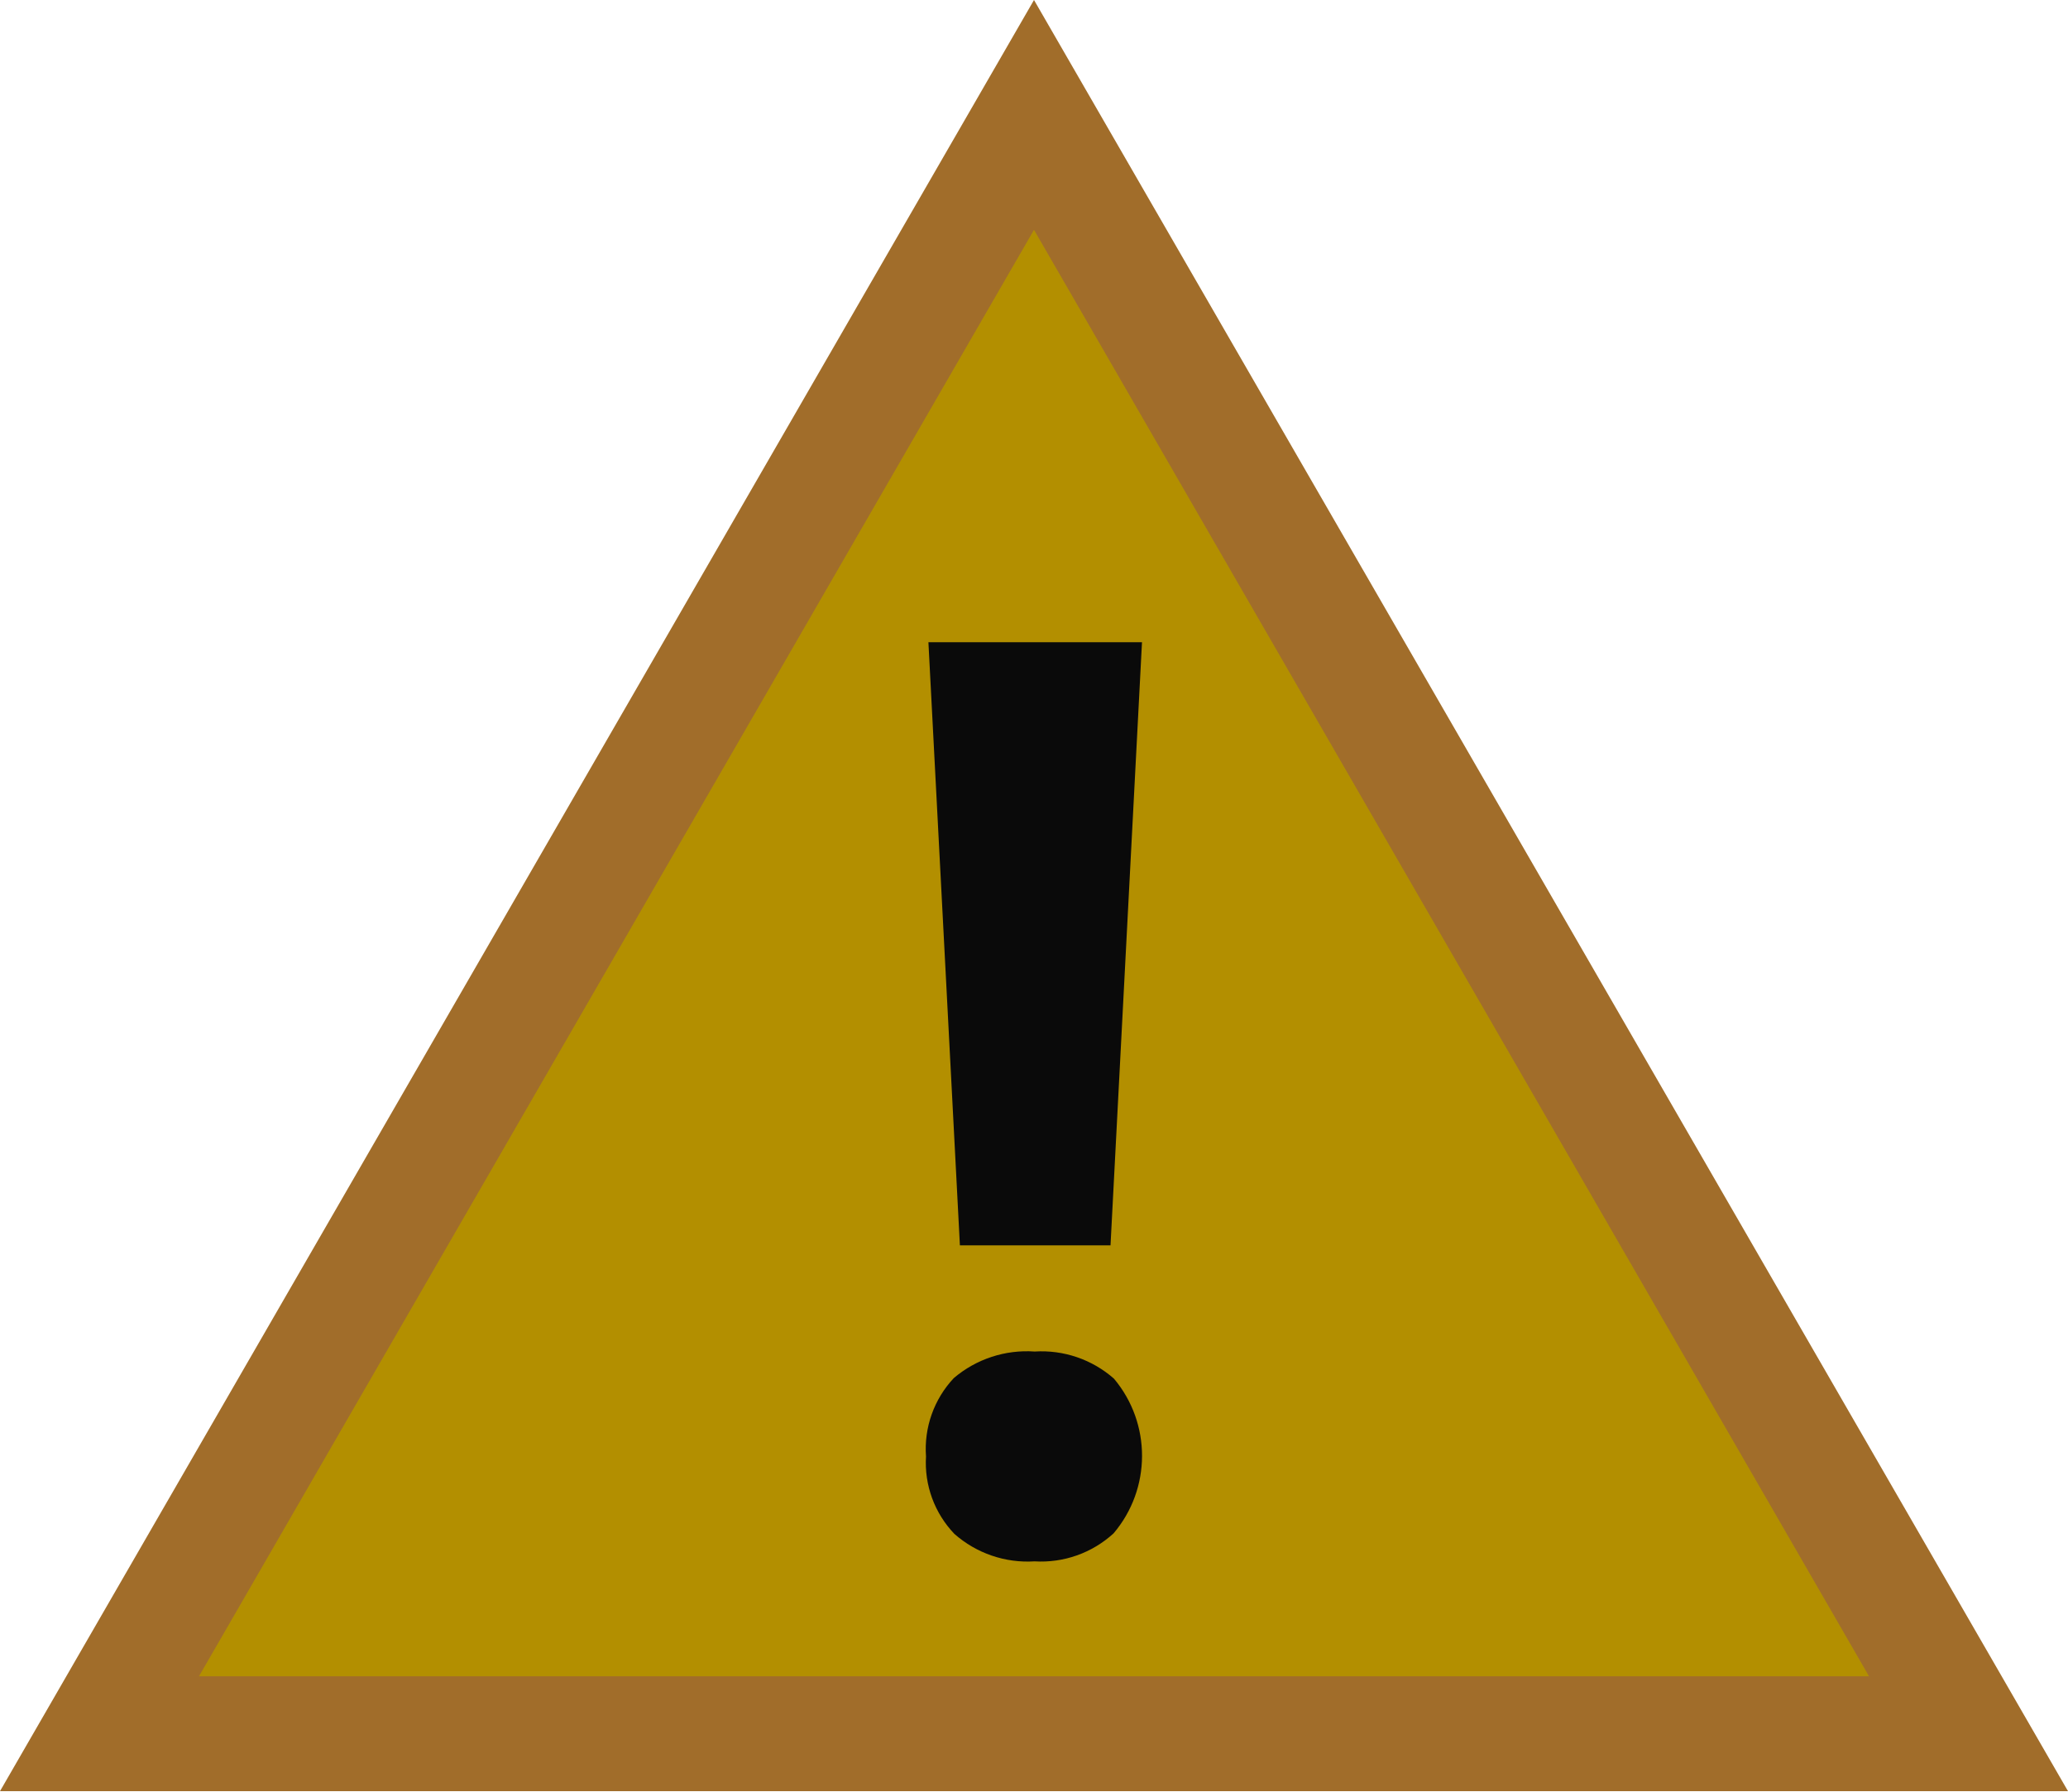
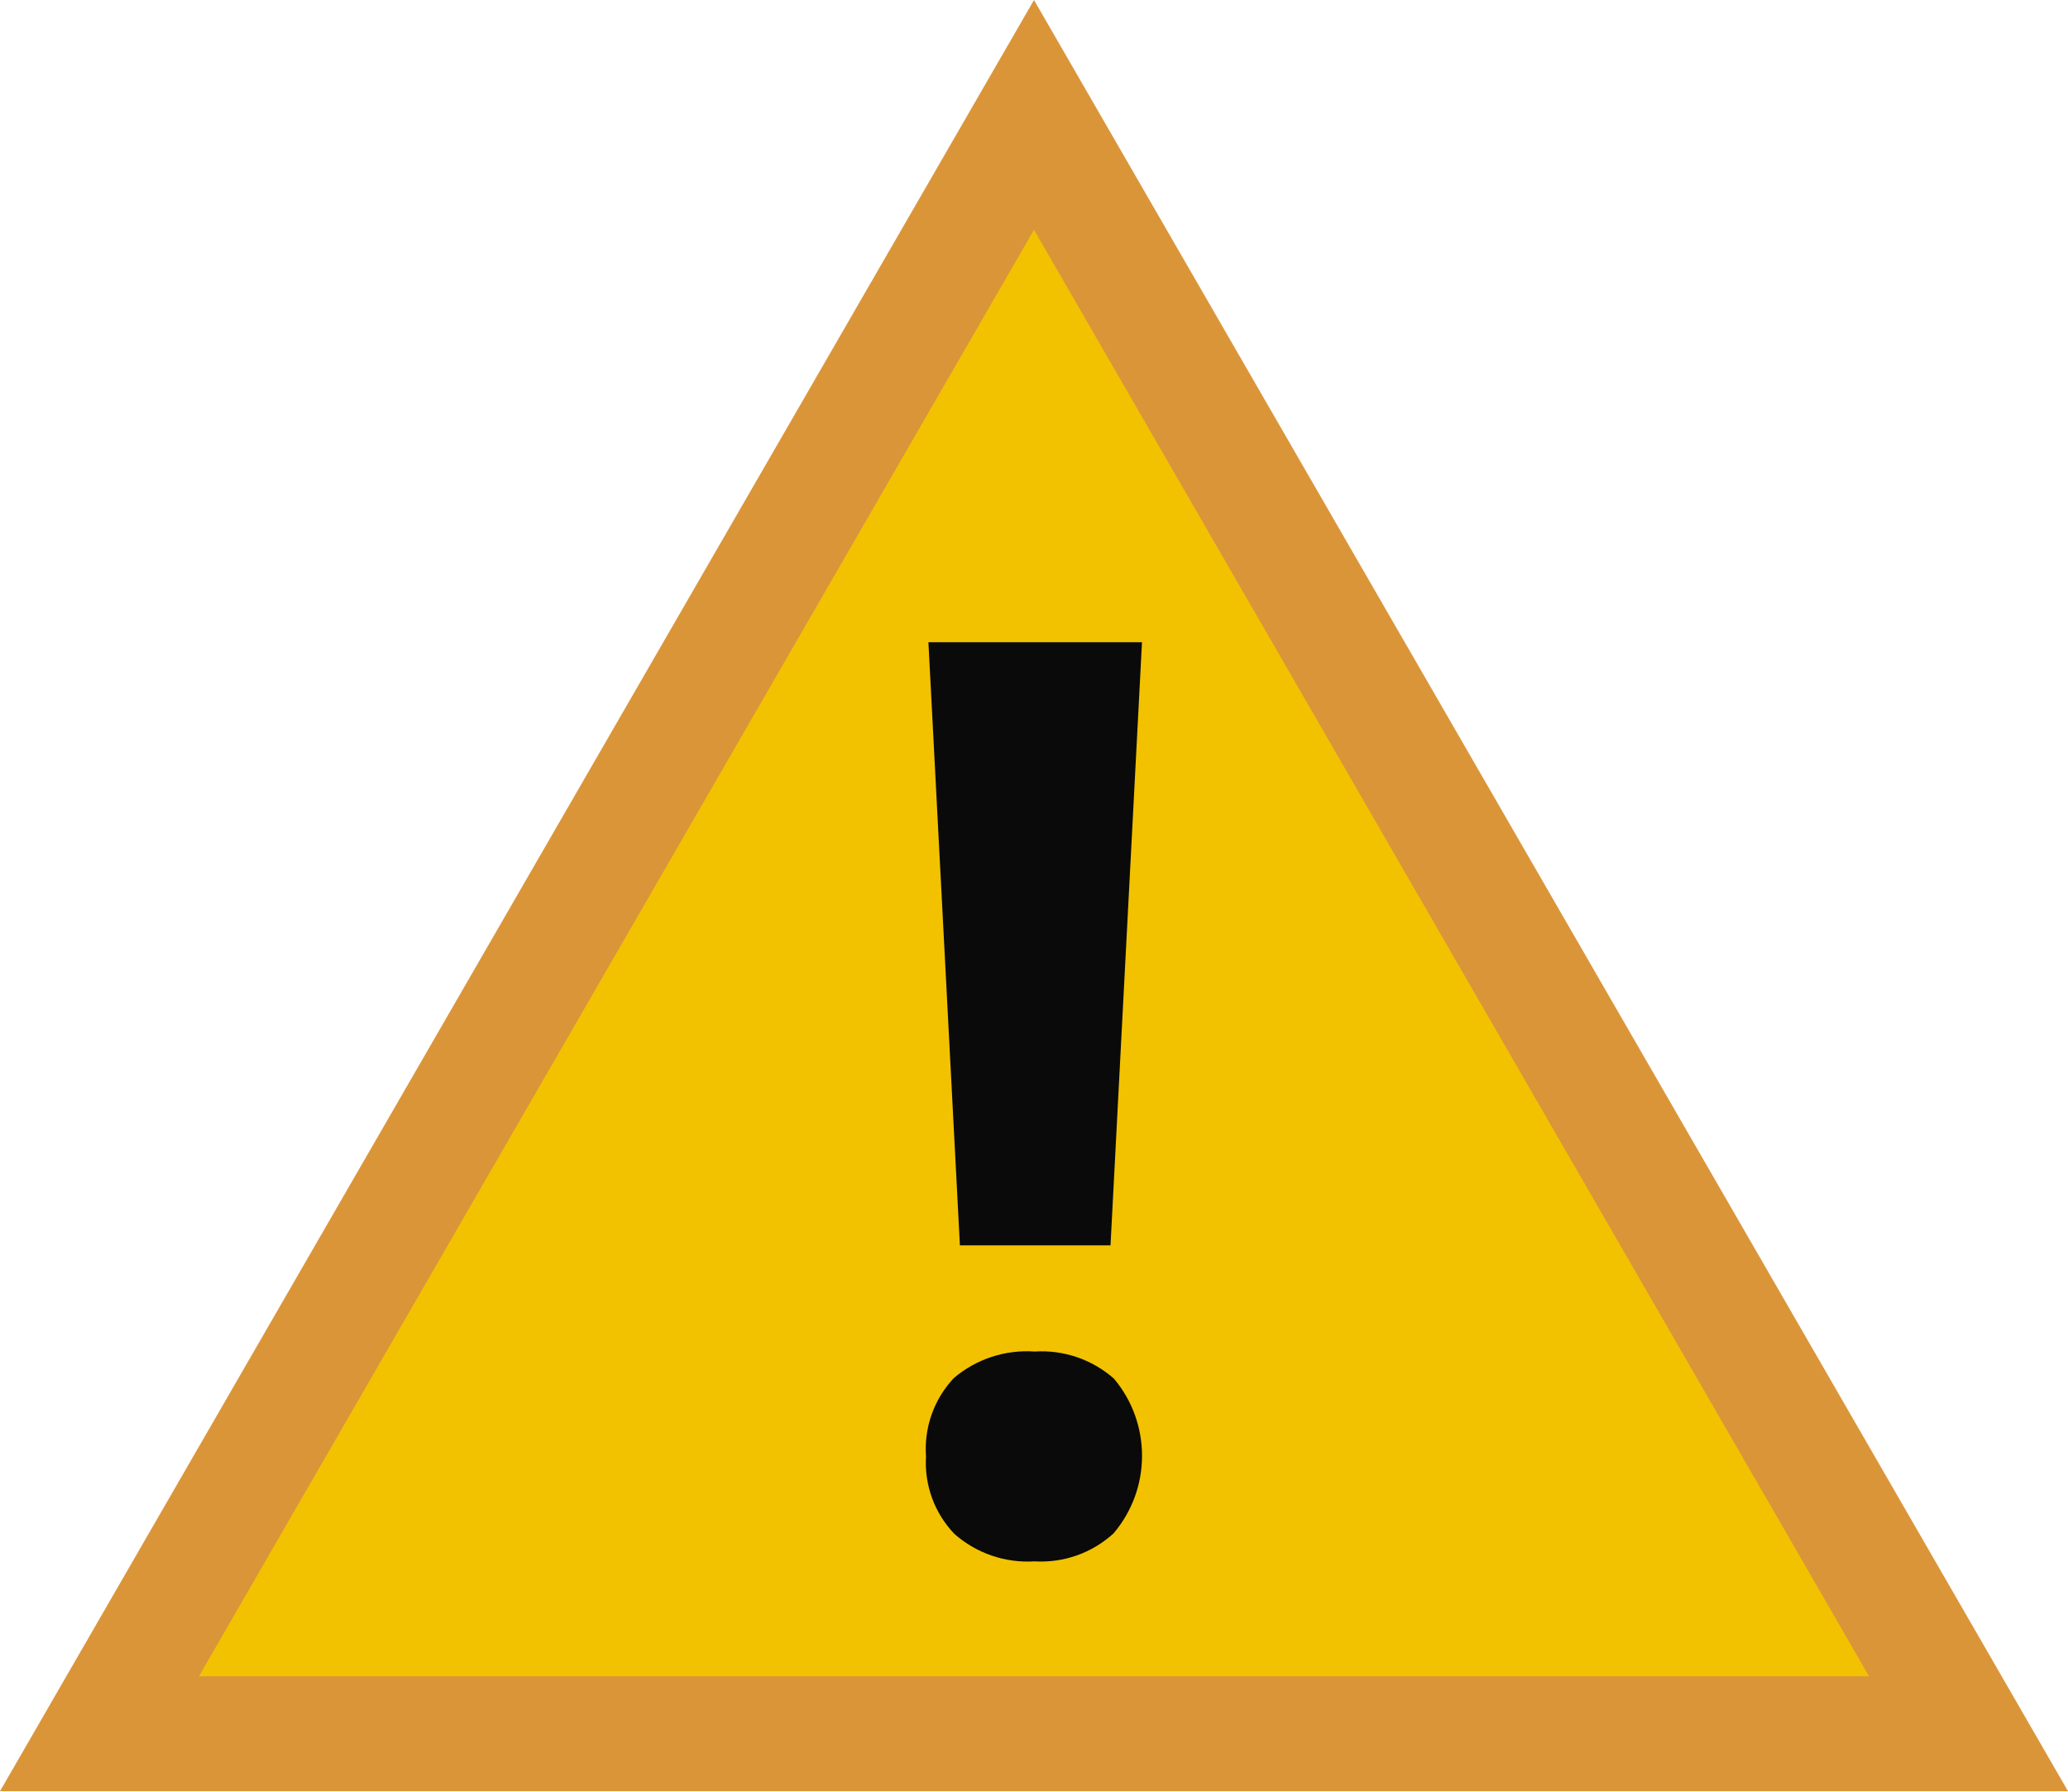
<svg xmlns="http://www.w3.org/2000/svg" viewBox="0 0 18 15.588">
-   <path d="M9,0,0,15.588H18L9,0Z" fill="#a16d2a" />
-   <polygon points="9 2 1.732 14.588 16.268 14.588 9 2" fill="#b38f00" />
-   <path d="M8.06,12.675a.901.901,0,0,1,.242-.682.98.98,0,0,1,.704-.231.953.953,0,0,1,.69.236A1.044,1.044,0,0,1,9.693,13.344a.935.935,0,0,1-.688.244.963.963,0,0,1-.698-.239A.895.895,0,0,1,8.06,12.675ZM9.666,10.838H8.355l-.274-5.249h1.859Z" fill="#0a0a0a" />
+   <path d="M9,0,0,15.588H18Z" fill="#db9539" />
+   <polygon points="9 2 1.732 14.588 16.268 14.588 9 2" fill="#f2c200" />
+   <path d="M8.06,12.675a.901.901,0,0,1,.242-.682.98.98,0,0,1,.704-.231.952.952,0,0,1,.69.236A1.044,1.044,0,0,1,9.693,13.344a.935.935,0,0,1-.688.244.963.963,0,0,1-.698-.239A.895.895,0,0,1,8.06,12.675ZM9.666,10.838H8.355l-.274-5.249h1.859Z" fill="#0a0a0a" />
</svg>
